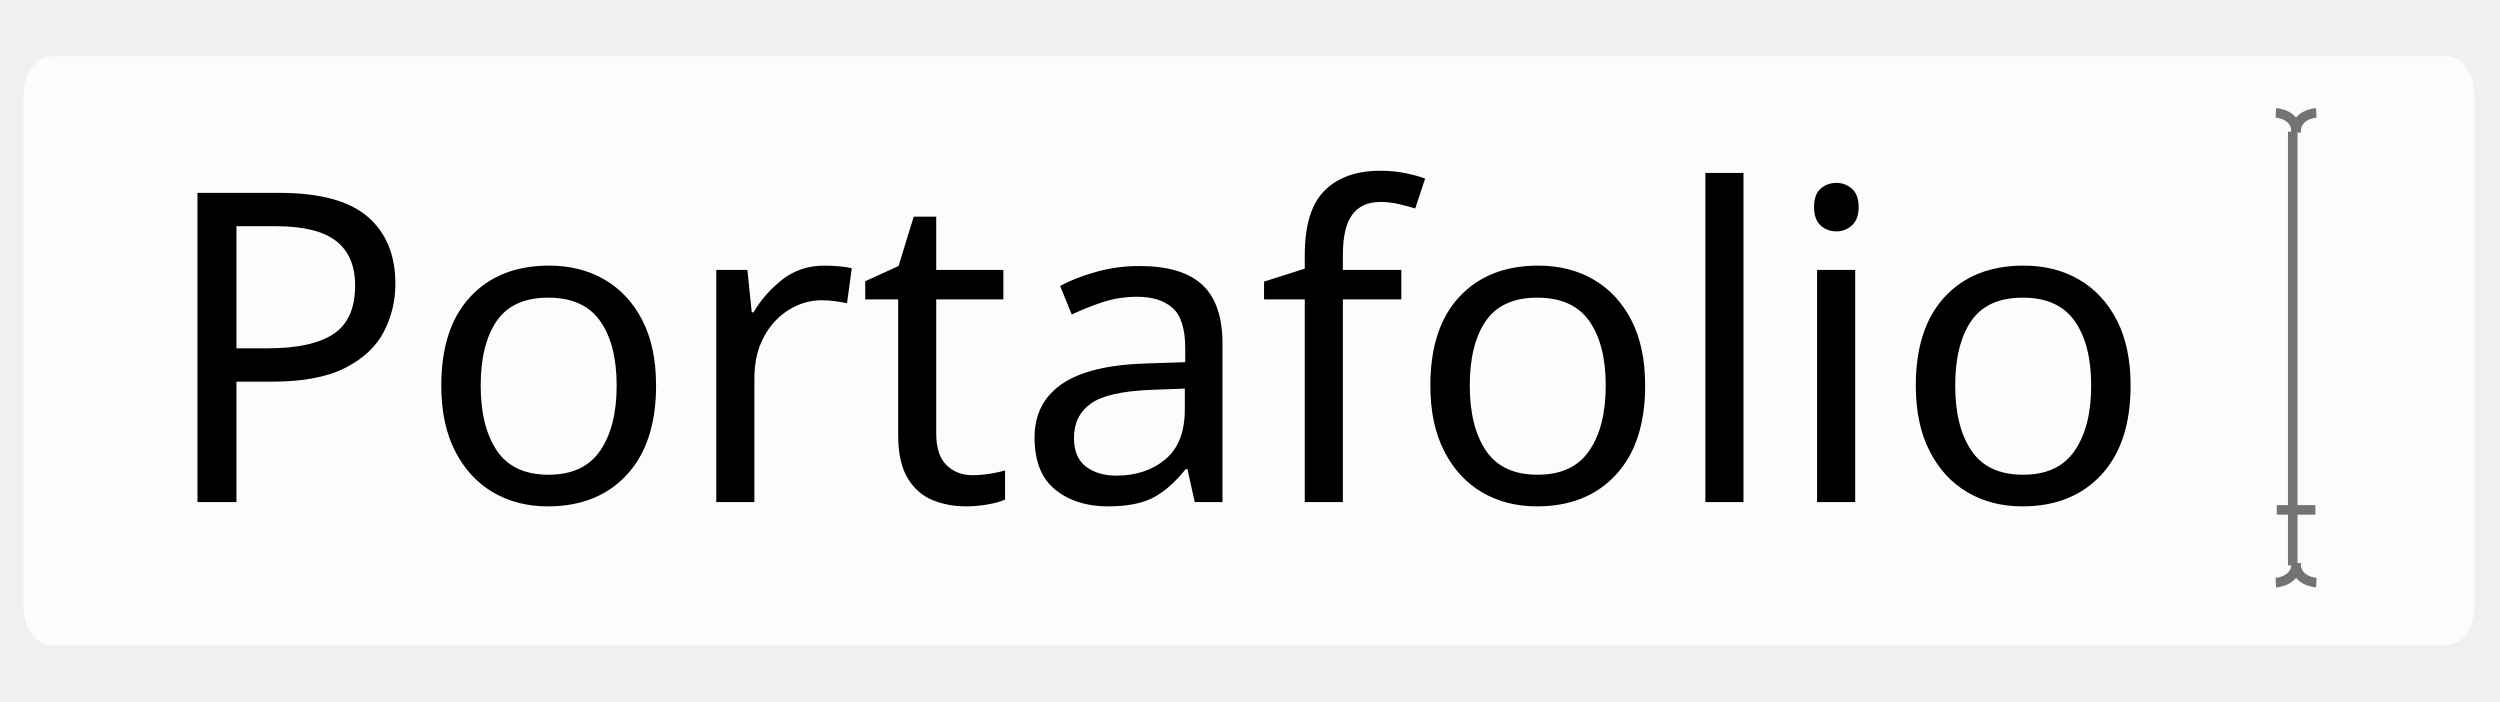
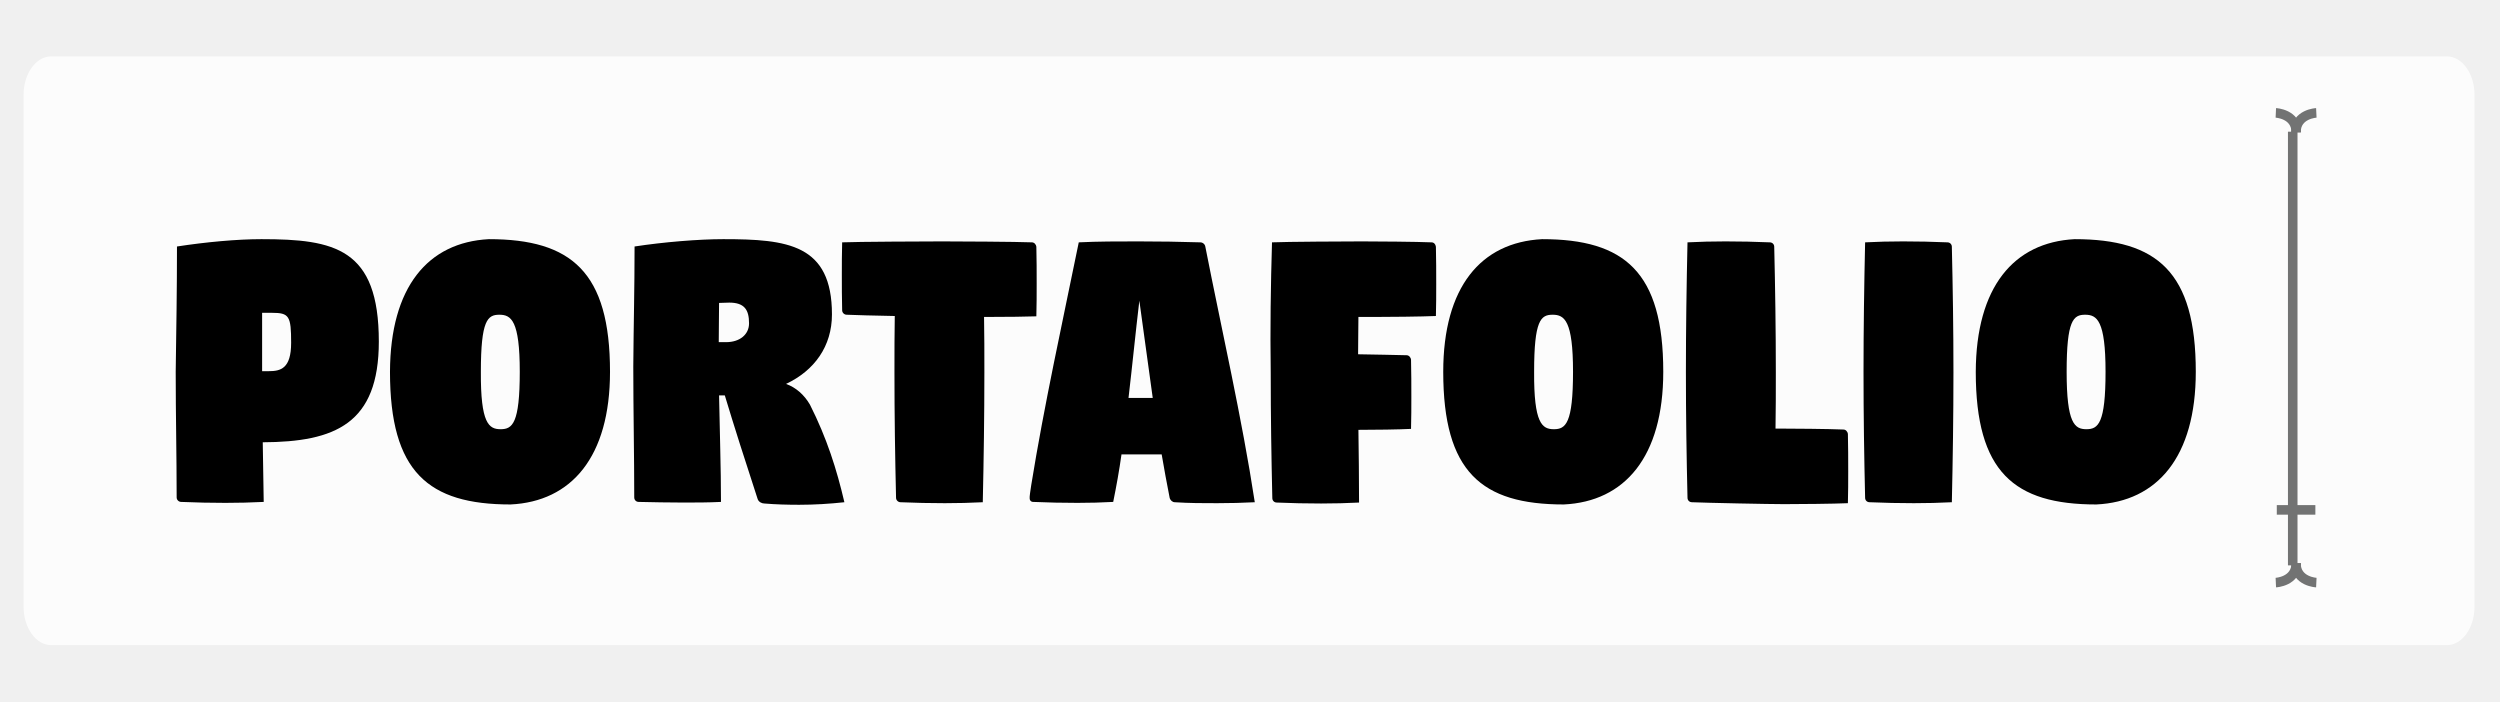
<svg xmlns="http://www.w3.org/2000/svg" version="1.1" id="Layer_1" x="0px" y="0px" viewBox="0 0 784 220" style="enable-background:new 0 0 784 220;" xml:space="preserve">
  <style type="text/css">
	.st0{display:none;}
	.st1{display:inline;}
	.st2{fill:#FFFFFF;stroke:#000000;stroke-width:18;stroke-miterlimit:10;}
	.st3{opacity:0.83;fill:#FFFFFF;enable-background:new    ;}
	.st4{fill:none;stroke:#727373;stroke-width:3;stroke-miterlimit:10;}
- 	.st5{font-family:'Digitalt';}
- 	.st6{font-size:135.804px;}
+ 	.st5{enable-background:new    ;}
</style>
  <g id="Layer_1_1_" class="st0">
    <g class="st1">
      <polyline class="st2" points="367.1,176.6 468.8,-8.5 661.4,69.8 567.3,277.8 367.1,181.3   " />
      <polygon class="st2" points="345.3,362.6 345.3,130.9 554.8,130.9 576.1,107.9 692.2,107.9 692.2,362.6   " />
    </g>
  </g>
  <g id="Layer_3">
    <path class="st3" d="M767.4,202.3H16c-4.7,0-8.6-5.4-8.6-12V29.7c0-6.6,3.9-12,8.6-12h751.4c4.7,0,8.6,5.4,8.6,12v160.6   C776,196.9,772.1,202.3,767.4,202.3z" />
  </g>
  <g id="Layer_2">
    <g>
      <line class="st4" x1="719" y1="177.3" x2="719" y2="41.3" />
      <line class="st4" x1="714" y1="159.9" x2="726.1" y2="159.9" />
      <path class="st4" d="M713.7,182.7c0,0,6.4-0.3,6.4-6.1" />
      <path class="st4" d="M726.4,182.7c0,0-6.4-0.3-6.4-6.1" />
      <path class="st4" d="M726.4,35.4c0,0-6.4,0.3-6.4,6.1" />
      <path class="st4" d="M713.7,35.4c0,0,6.4,0.3,6.4,6.1" />
    </g>
-     <text transform="matrix(1 0 0 1 48.7551 157.4381)" class="st5 st6">Portafolio</text>
+     <g class="st5">
+       <path d="M55.5,77.3C64.6,75.9,74.4,75,82,75c23,0,36.8,2.9,36.8,32.1c0,25.8-13.7,31.5-36.4,31.6c0.1,6.2,0.2,12.5,0.3,18.7    c-4,0.2-8,0.3-12,0.3c-4.6,0-9.2-0.1-13.9-0.3c-0.7,0-1.4-0.6-1.4-1.4c0-12.8-0.3-25.8-0.3-39.4C55.3,103.1,55.5,90.6,55.5,77.3z     M84.3,116.4c3.7,0,7-0.8,7-8.9c0-8.4-0.6-9.4-6-9.4h-3.1v18.3H84.3z" />
+       <path d="M153.3,75c25.9,0,38,10.3,38,41.6c0,26.7-12.1,40.7-31.2,41.6c-25.8,0-37.8-10.2-37.8-41.6C122.4,90,134.2,76,153.3,75z     M157,134.6c3.7,0,6-1.8,6-18c0-16.1-2.7-17.9-6.4-17.9c-3.7,0-5.8,1.7-5.8,17.9C150.7,132.8,153.3,134.6,157,134.6z" />
+       <path d="M199,77.3c9.1-1.4,20.2-2.3,27.8-2.3c20.2,0,34.1,1.6,34.1,23.6c0,10-5.5,17.6-14.4,21.8c3.1,1.1,5.7,3.4,7.5,6.5    c5.3,10.5,8.4,20.3,10.8,30.6c-4.6,0.5-9.4,0.8-14.2,0.8c-3.6,0-7.3-0.1-10.9-0.4c-0.8,0-1.8-0.5-2.1-1.4    c-3.8-11.6-7.5-23.2-10.3-32.5c-0.6,0-1.2,0-1.8,0c0.2,11.1,0.6,22.8,0.6,33.4c-4,0.2-7.9,0.2-11.9,0.2c-4.6,0-9.3-0.1-13.9-0.2    c-0.8,0-1.4-0.6-1.4-1.4c0-12.8-0.3-27.6-0.3-41.1C198.7,101.4,199,90.9,199,77.3z M227.7,107.3c4.3,0,7.2-2.4,7.2-5.9    c0-4.2-1.4-6.5-6.2-6.5c-1.1,0-2.2,0.1-3.2,0.1c0,4-0.1,7.9-0.1,12.3H227.7z" />
+       <path d="M264.1,76c4.3-0.2,26.9-0.3,31.4-0.3c4.6,0,23.4,0.1,28.1,0.3c0.7,0,1.3,0.6,1.4,1.4c0.1,3.8,0.1,7.7,0.1,11.6    c0,3.3,0,6.7-0.1,10.2c-2.2,0.1-9.4,0.2-16.4,0.2c0.1,5.5,0.1,11.1,0.1,17.4c0,13.6-0.2,27.2-0.5,40.7c-4.3,0.2-7.4,0.3-11.9,0.3    c-4.6,0-9.3-0.1-13.9-0.3c-0.7,0-1.4-0.6-1.4-1.4c-0.3-12.8-0.5-25.8-0.5-39.4c0-6.3,0-11.9,0.1-17.6c-6.2-0.1-12.6-0.3-15.1-0.4    c-0.7,0-1.4-0.6-1.4-1.4c-0.1-3.9-0.1-7.5-0.1-11.1C264,82.9,264,79.6,264.1,76z" />
+       <path d="M323.4,152.1c4-24.8,9.8-51.1,14.9-76.1c6.1-0.3,12.3-0.3,18.7-0.3c6.6,0,12.9,0.1,19.4,0.3c0.8,0,1.5,0.6,1.6,1.4    c5.1,26,11.5,53.8,15.5,80.1c-4.3,0.2-7.3,0.3-11.8,0.3c-4.6,0-8.7,0-13.3-0.3c-0.7,0-1.4-0.6-1.6-1.4c-0.9-4.5-1.7-9-2.5-13.6    h-12.6c-0.7,5-1.6,10-2.6,14.9c-4.3,0.2-6.7,0.3-11.2,0.3c-4.6,0-9.3-0.1-13.9-0.3c-0.7,0-1.1-0.5-1.1-1.1    C322.8,156,323.2,153.4,323.4,152.1z M361.5,124.8c-1.4-10.1-2.8-20.4-4.2-30.5c-1.2,10.1-2.2,20.3-3.4,30.5H361.5z" />
+       <path d="M398.9,76c4.3-0.2,23.6-0.3,28.2-0.3c4.6,0,17.2,0.1,21.8,0.3c0.8,0,1.3,0.6,1.4,1.4c0.1,4.1,0.1,7.9,0.1,11.7    c0,3.2,0,6.5-0.1,10c-4.3,0.2-15.2,0.3-19.7,0.3c-0.9,0-2.6,0-4.6,0c0,3.8-0.1,7.6-0.1,11.7c5.3,0.1,11.9,0.2,15.2,0.3    c0.7,0,1.3,0.6,1.4,1.4c0.1,4.1,0.1,7.9,0.1,11.7c0,3.2,0,6.5-0.1,10c-3.7,0.2-11.5,0.3-16.5,0.3c0.1,7.6,0.2,15.2,0.2,22.8    c-4.3,0.2-7.4,0.3-11.9,0.3c-4.6,0-9.3-0.1-13.9-0.3c-0.8,0-1.4-0.6-1.4-1.4c-0.3-12.8-0.5-25.8-0.5-39.4    C398.3,103.1,398.5,89.5,398.9,76z" />
+       <path d="M483.6,75c25.9,0,38,10.3,38,41.6c0,26.7-12.1,40.7-31.2,41.6c-25.8,0-37.8-10.2-37.8-41.6C452.6,90,464.4,76,483.6,75z     M487.3,134.6c3.7,0,6-1.8,6-18c0-16.1-2.7-17.9-6.4-17.9c-3.7,0-5.8,1.7-5.8,17.9C481,132.8,483.6,134.6,487.3,134.6z" />
+       <path d="M529.2,76c4.3-0.2,7.4-0.3,11.9-0.3c4.6,0,9.3,0.1,13.9,0.3c0.8,0,1.4,0.6,1.4,1.4c0.3,12.8,0.5,25.8,0.5,39.4    c0,6.1,0,11.9-0.1,17.6h0.6c4.6,0,16.1,0.1,20.7,0.3c0.7,0,1.3,0.6,1.4,1.4c0.1,4.1,0.1,7.9,0.1,11.7c0,3.2,0,6.5-0.1,10    c-4.3,0.2-15.5,0.3-20,0.3c-4.6,0-24.3-0.4-28.9-0.6c-0.8,0-1.4-0.6-1.4-1.4c-0.3-12.8-0.5-25.8-0.5-39.4    C528.7,103.1,528.9,89.5,529.2,76z" />
+       <path d="M584.9,76c4.3-0.2,7.4-0.3,11.9-0.3c4.6,0,9.3,0.1,13.9,0.3c0.8,0,1.4,0.6,1.4,1.4c0.3,12.8,0.5,25.8,0.5,39.4    c0,13.6-0.2,27.2-0.5,40.7c-4.3,0.2-7.4,0.3-11.9,0.3c-4.6,0-9.3-0.1-13.9-0.3c-0.8,0-1.4-0.6-1.4-1.4    c-0.3-12.8-0.5-25.8-0.5-39.4C584.4,103.1,584.6,89.5,584.9,76z" />
+       <path d="M650.6,75c25.9,0,38,10.3,38,41.6c0,26.7-12.1,40.7-31.2,41.6c-25.8,0-37.8-10.2-37.8-41.6C619.7,90,631.5,76,650.6,75z     M654.3,134.6c3.7,0,6-1.8,6-18c0-16.1-2.7-17.9-6.4-17.9c-3.7,0-5.8,1.7-5.8,17.9C648.1,132.8,650.6,134.6,654.3,134.6z" />
+     </g>
  </g>
</svg>
